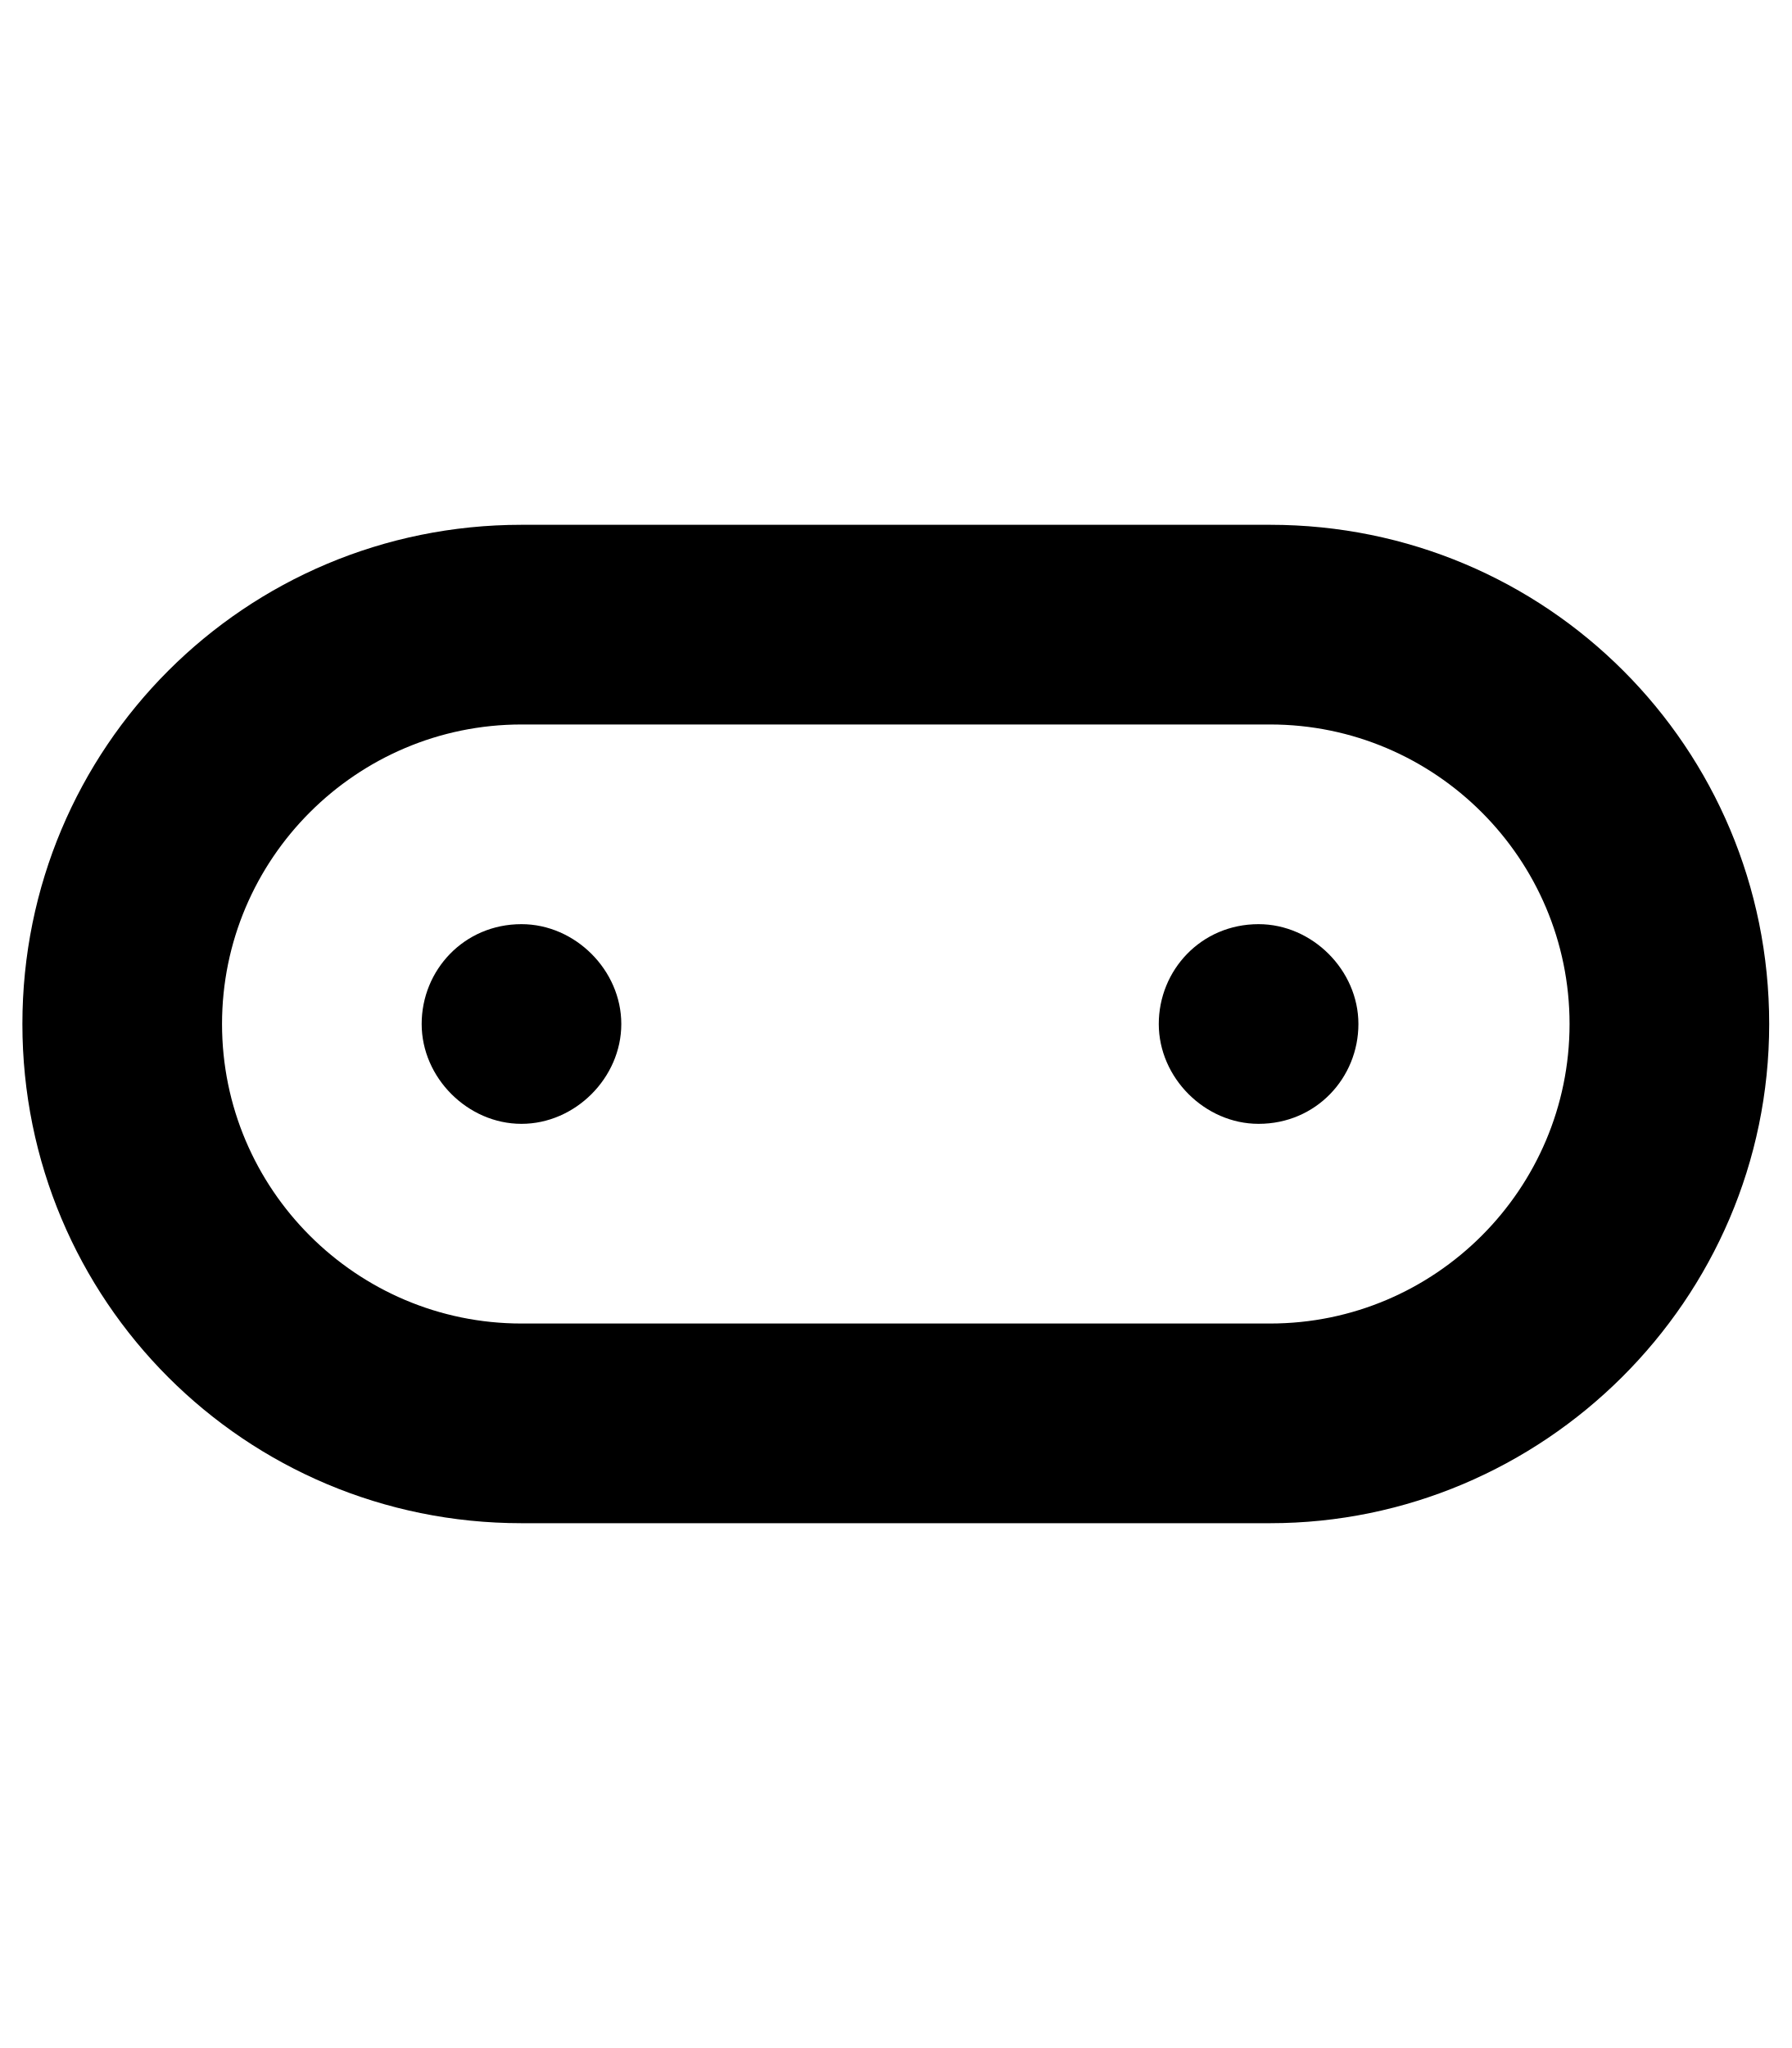
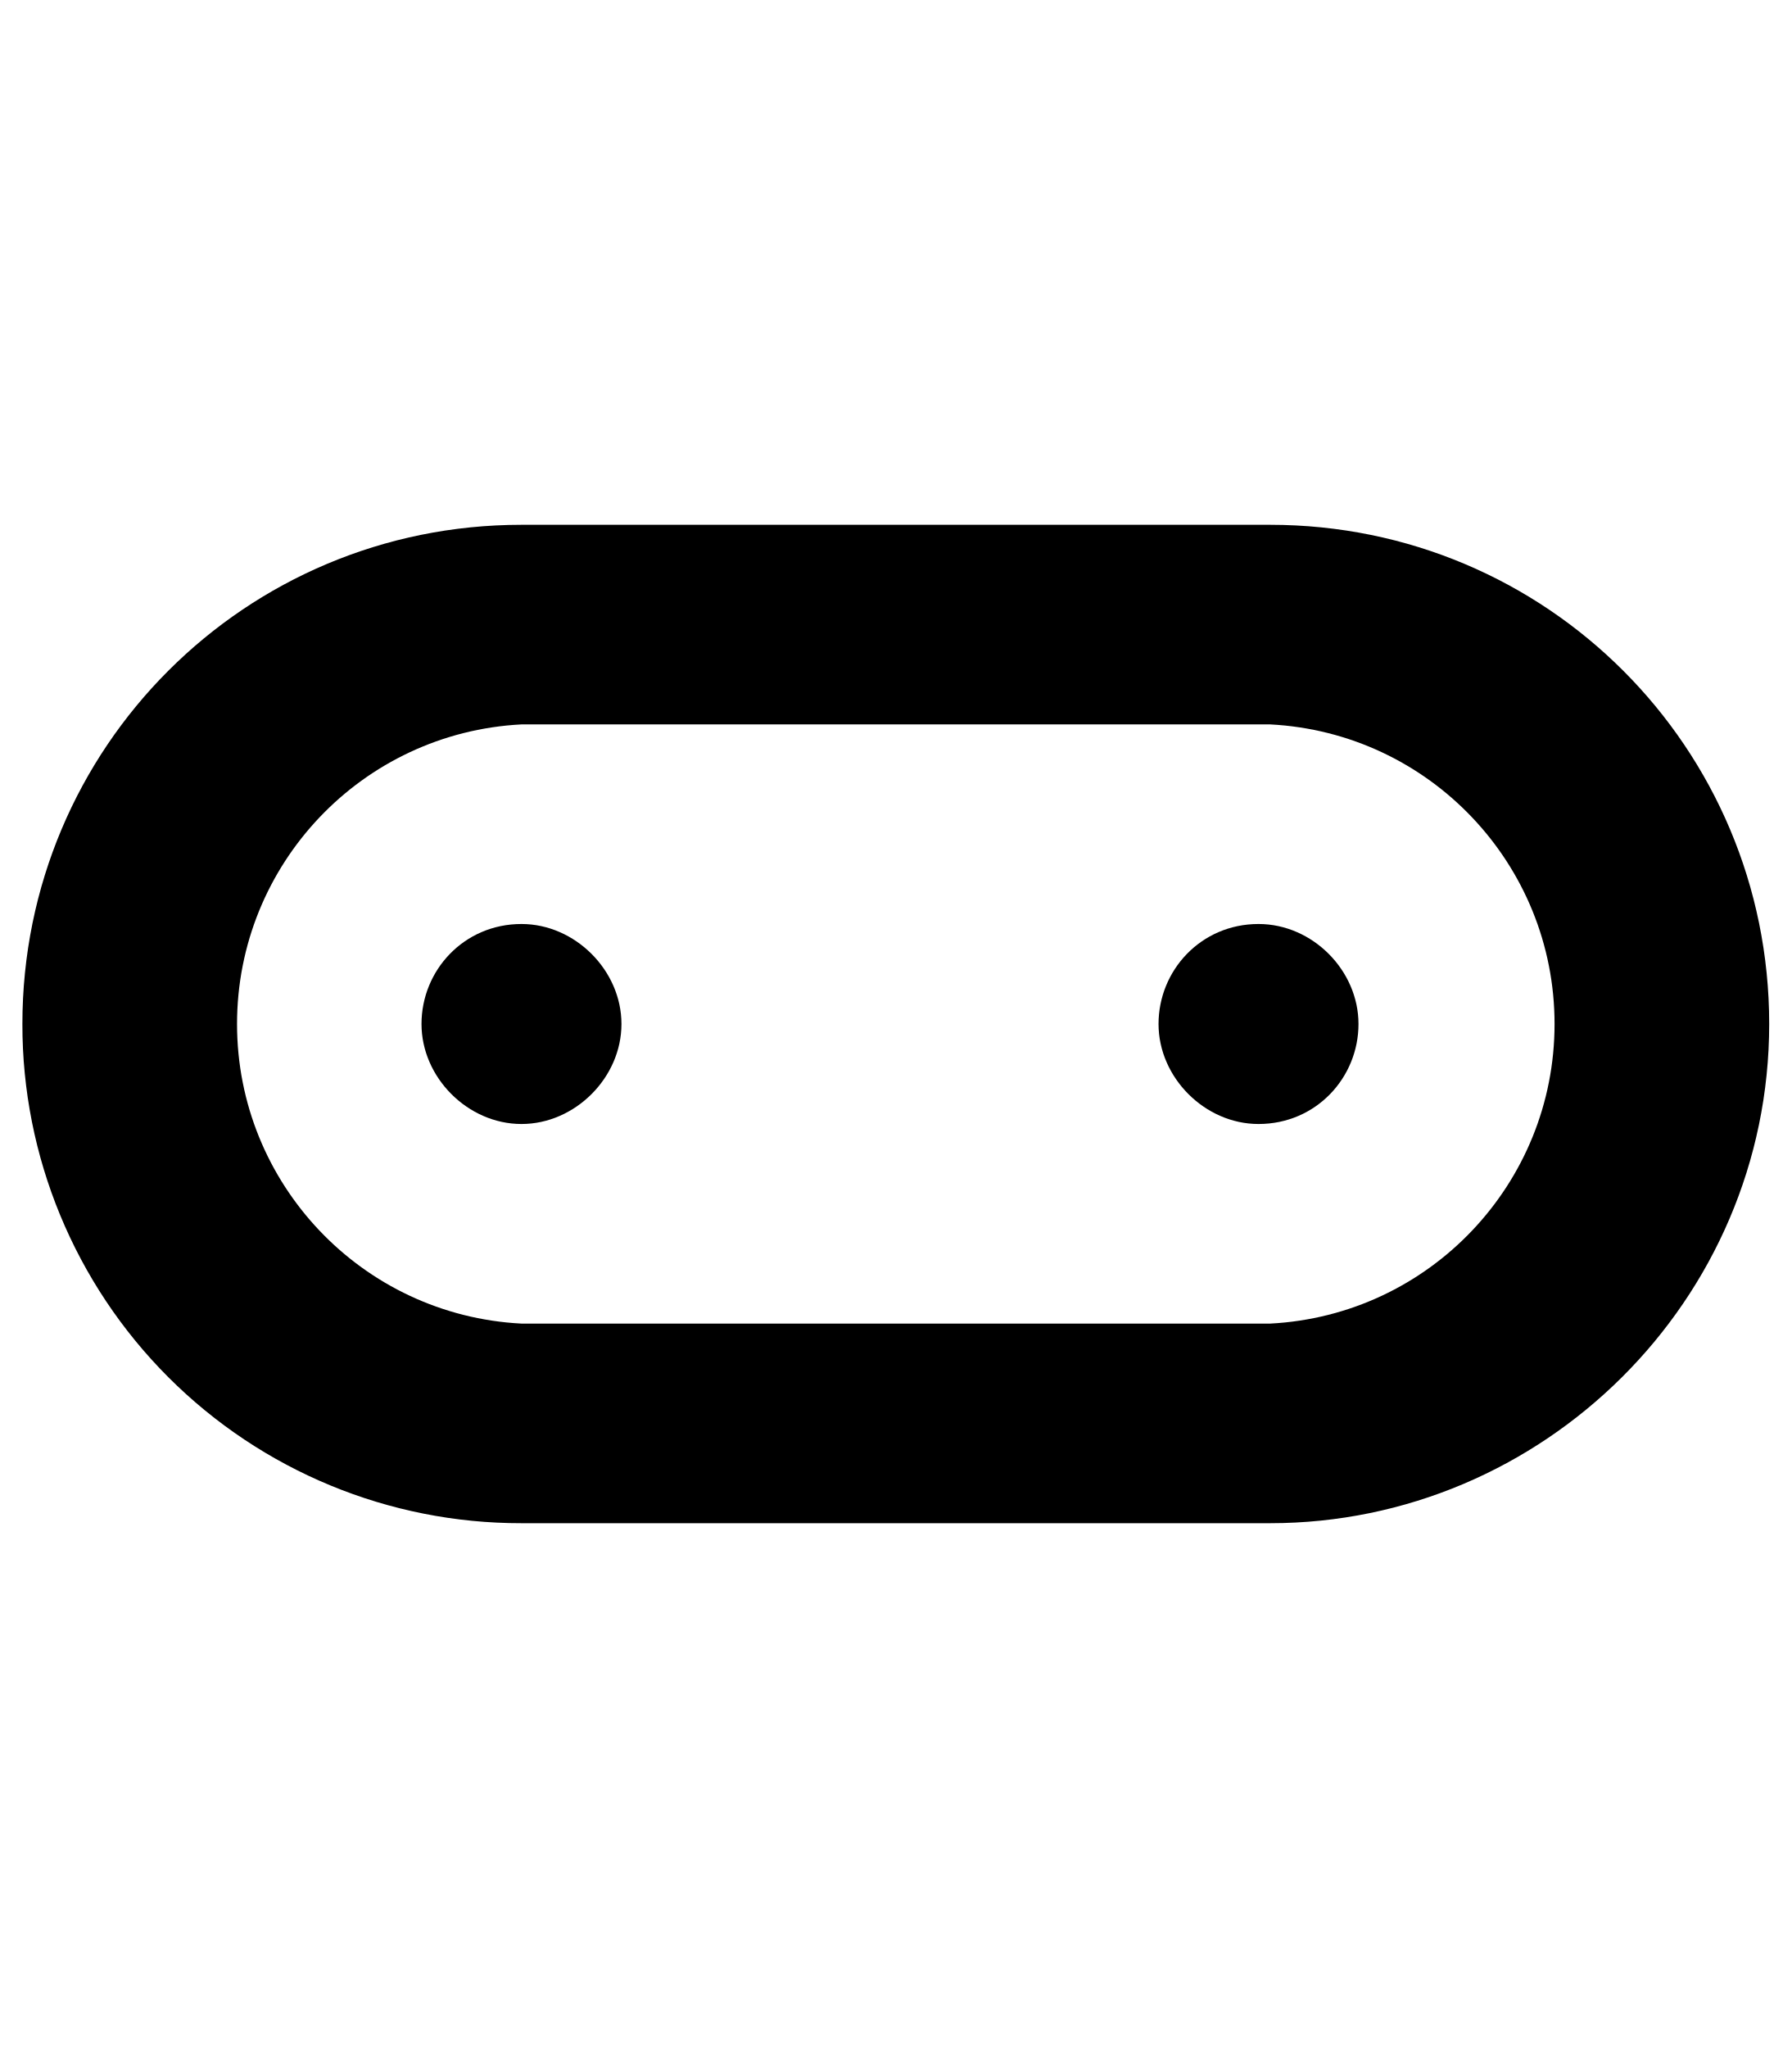
- <svg xmlns="http://www.w3.org/2000/svg" viewBox="0 0 448 512" version="1.1" id="svg18">
-   <defs id="defs22" />
-   <g transform="matrix(9.6,0,0,9.6,2.72,108.16)" id="g6">
-     <path d="m 32.5,18 c 1.5,0 2.6,-1.2 2.6,-2.6 0,-1.4 -1.2,-2.6 -2.6,-2.6 -1.5,0 -2.6,1.2 -2.6,2.6 0,1.4 1.2,2.6 2.6,2.6 M 13.3,12.8 c -1.5,0 -2.6,1.2 -2.6,2.6 0,1.4 1.2,2.6 2.6,2.6 1.4,0 2.6,-1.2 2.6,-2.6 0,-1.4 -1.2,-2.6 -2.6,-2.6" id="path2" />
-     <path d="m 13.3,7.6 c -4.3,0 -7.8,3.5 -7.8,7.8 0,4.3 3.5,7.8 7.8,7.8 h 19.5 c 4.3,0 7.8,-3.5 7.8,-7.8 0,-4.3 -3.5,-7.8 -7.8,-7.8 H 13.3 M 32.8,28.4 H 13.3 c -7.2,0 -13,-5.8 -13,-13 0,-7.2 5.8,-13 13,-13 h 19.5 c 7.2,0 13,5.8 13,13 0,7.2 -5.9,13 -13,13" id="path4" />
-   </g>
+ <svg xmlns="http://www.w3.org/2000/svg" viewBox="0 0 448 512">
+   <path d="M314.7 281c14.4 0 25-11.6 25-25s-11.5-25-25-25c-14.4 0-25 11.6-25 25s11.6 25 25 25m-184.3-50c-14.4 0-25 11.6-25 25s11.6 25 25 25 25-11.6 25-25-11.6-25-25-25" />
+   <path d="M130.4 181.1a75 75 0 000 149.8h187.2a75 75 0 000-149.8H130.4m187.2 199.7H130.4A124.6 124.6 0 015.6 256c0-69.1 55.7-124.8 124.8-124.8h187.2c69.1 0 124.8 55.7 124.8 124.8s-56.6 124.8-124.8 124.8" />
</svg>
